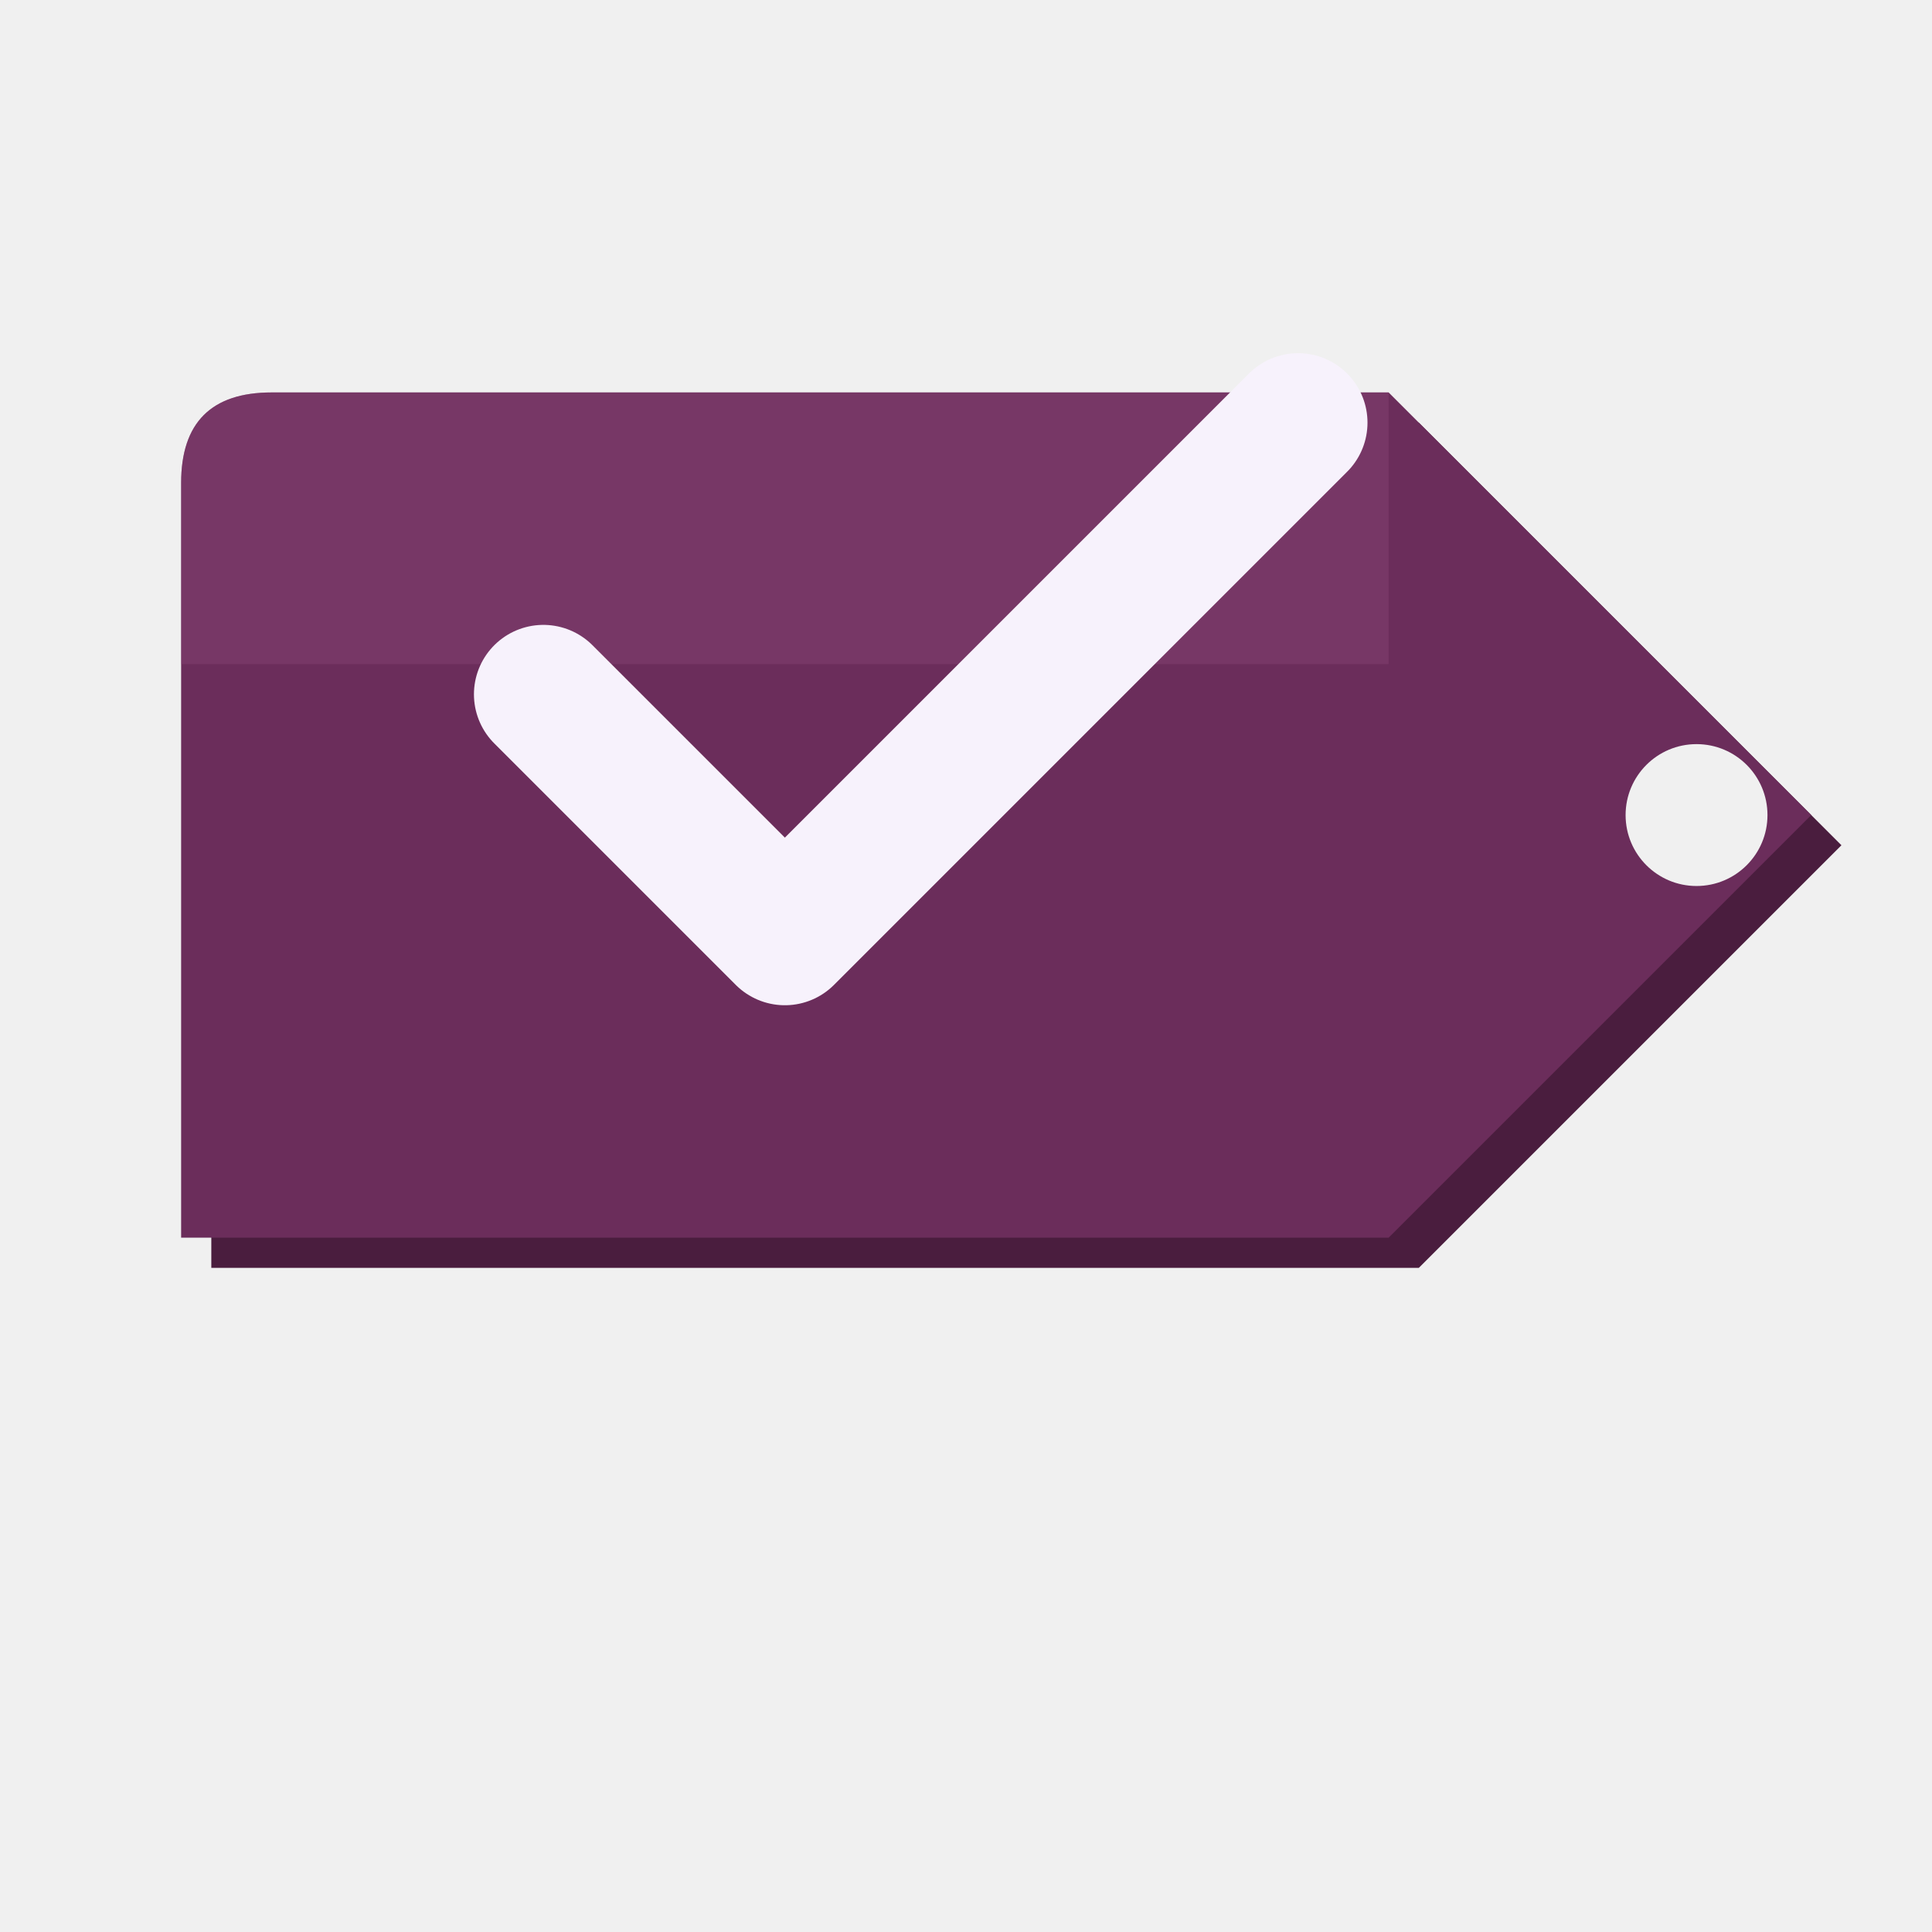
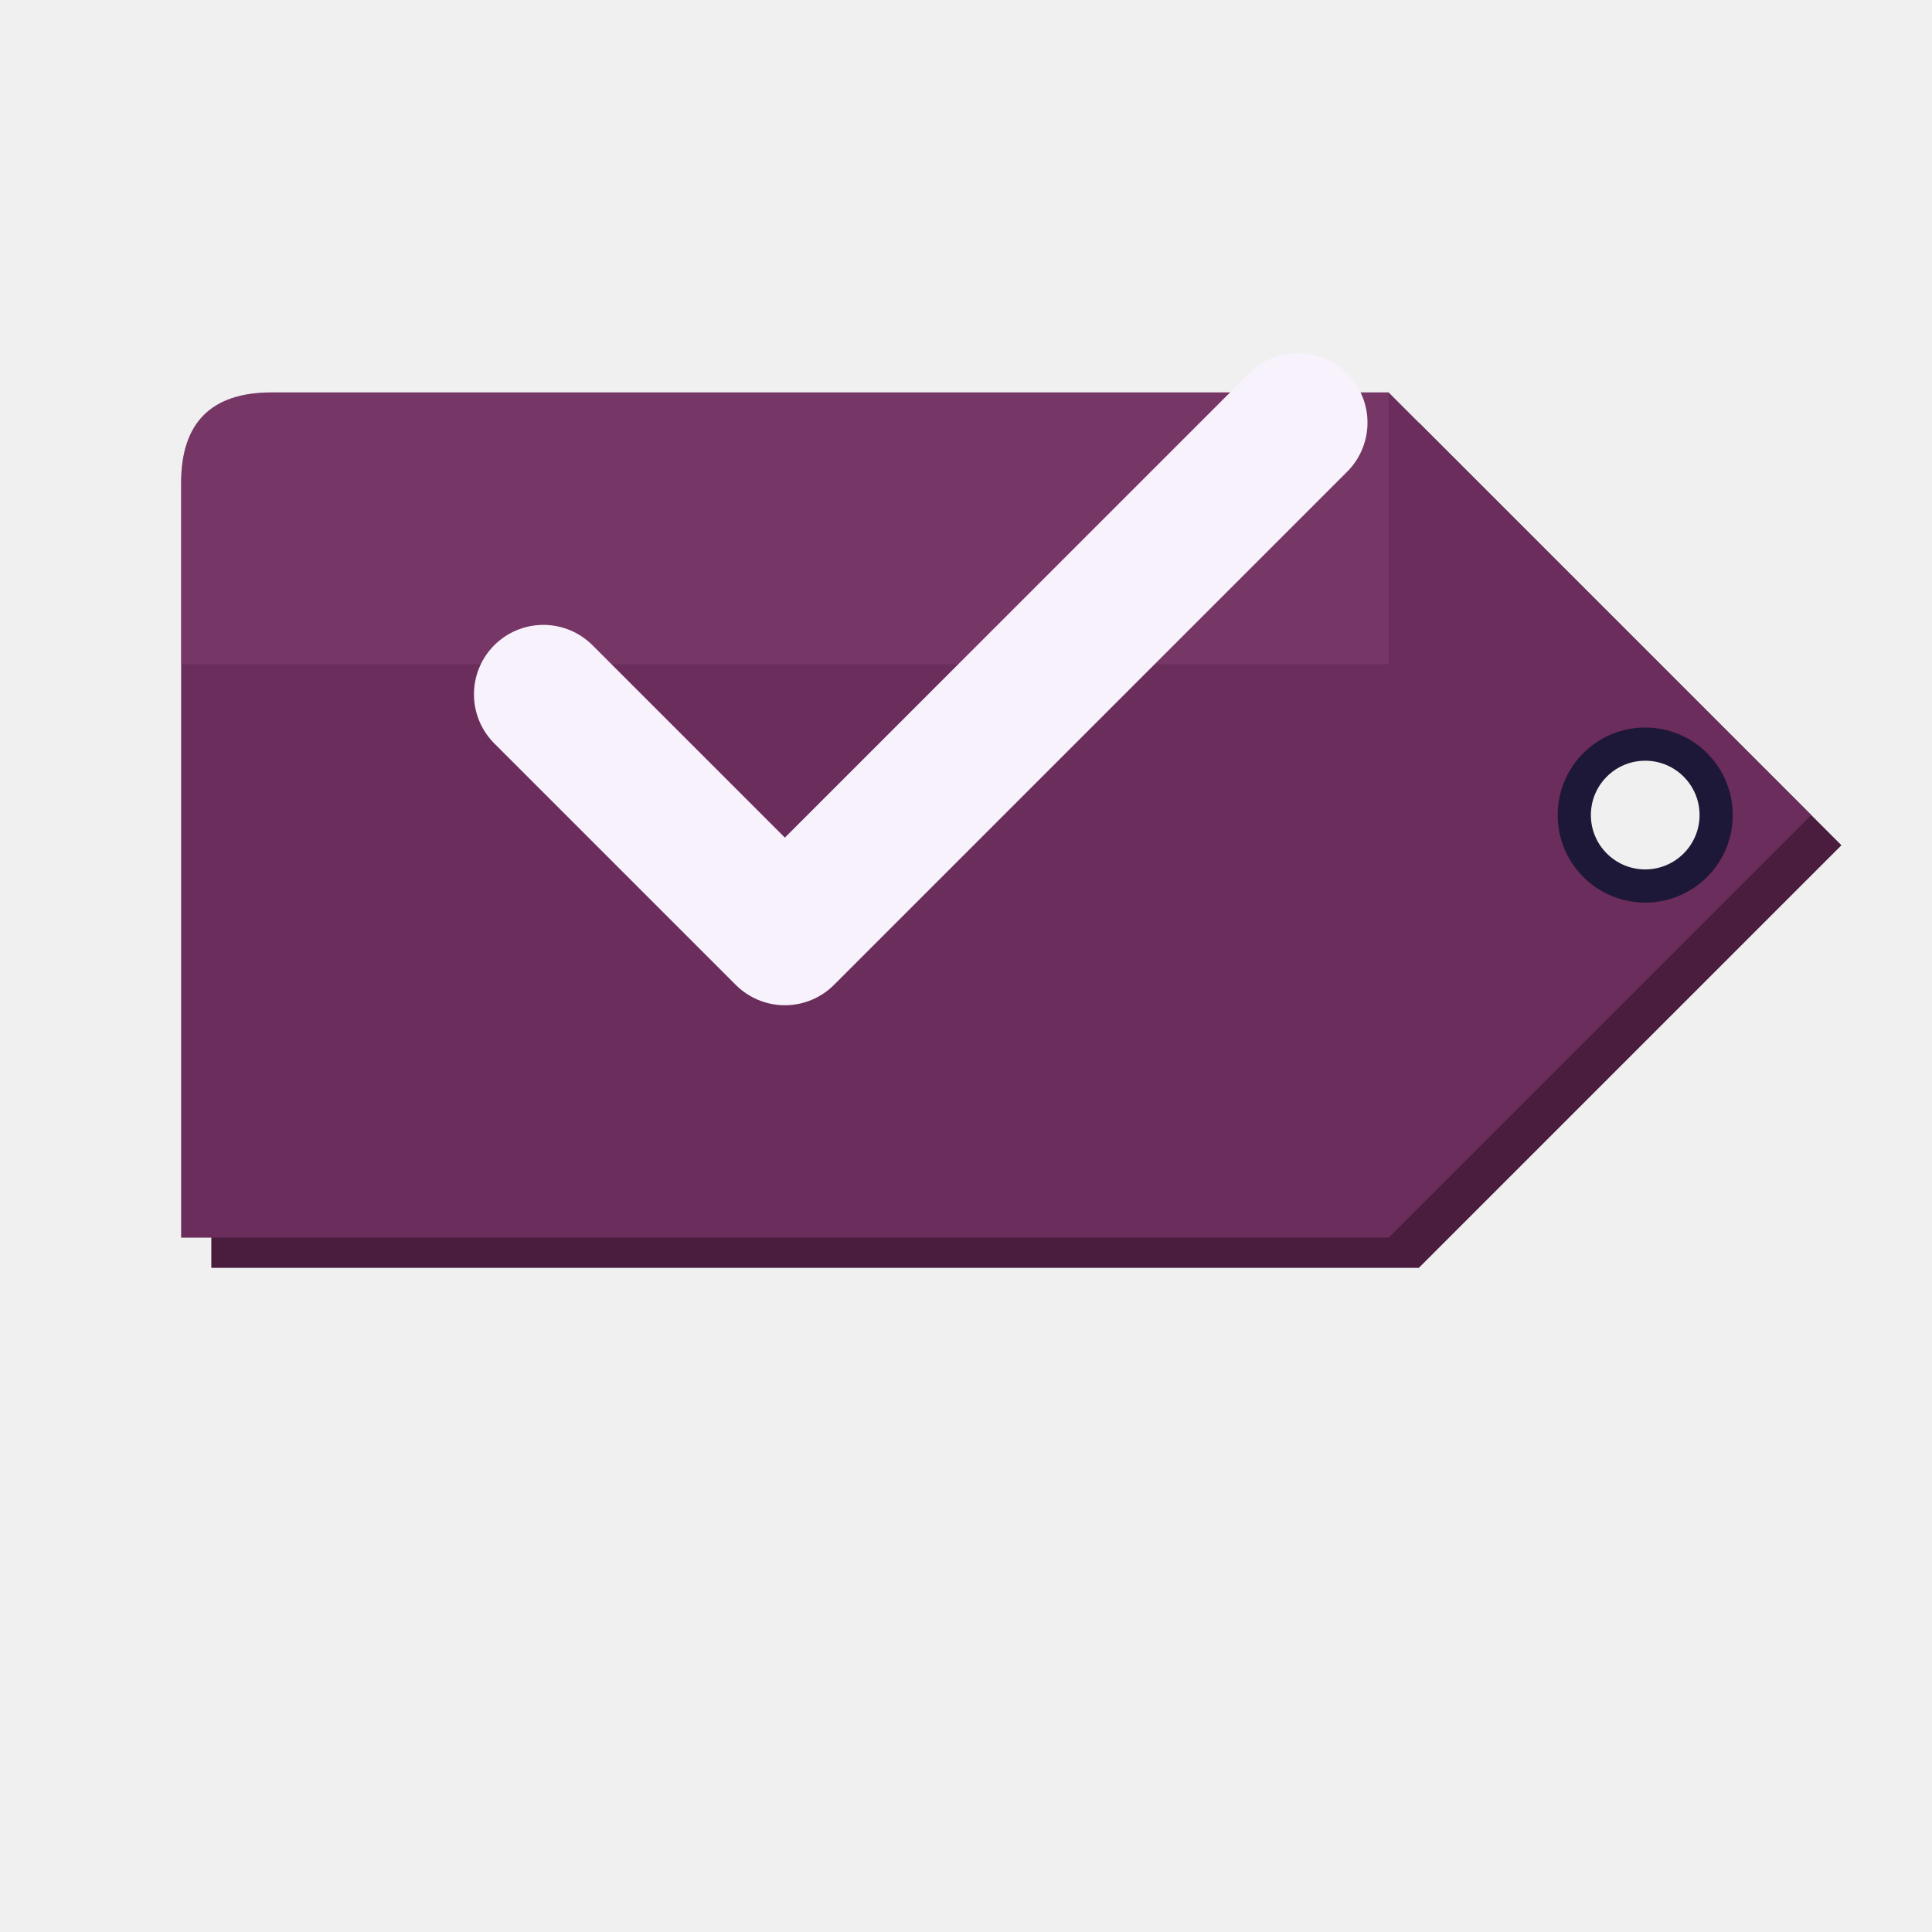
<svg xmlns="http://www.w3.org/2000/svg" viewBox="0 0 64 64" role="img" aria-label="Frugia — Preis prüfen">
  <defs>
    <mask id="frugia-tag-hole">
      <rect width="64" height="64" fill="white" />
-       <circle cx="56.2" cy="27" r="2.35" fill="black" />
+       <circle cx="54.5" cy="27" r="2.35" fill="black" />
    </mask>
  </defs>
  <g mask="url(#frugia-tag-hole)">
    <path fill="#4a1d3e" d="M7 14H47L61 28 47 42H7V17q0-3 3-3V14z" />
    <path fill="#6b2d5b" d="M6 13H46L60 27 46 41H6V16q0-3 3-3V13z" />
    <path fill="#8a4576" d="M6 13H46V22H6V16q0-3 3-3V13z" opacity=".4" />
  </g>
+   <circle cx="54.5" cy="27" r="2.35" fill="none" stroke="#1e1838" stroke-width="1.1" />
  <path fill="none" stroke="#f7f2fc" stroke-width="4.6" stroke-linecap="round" stroke-linejoin="round" d="M18 23l8 8 17-17" />
</svg>
